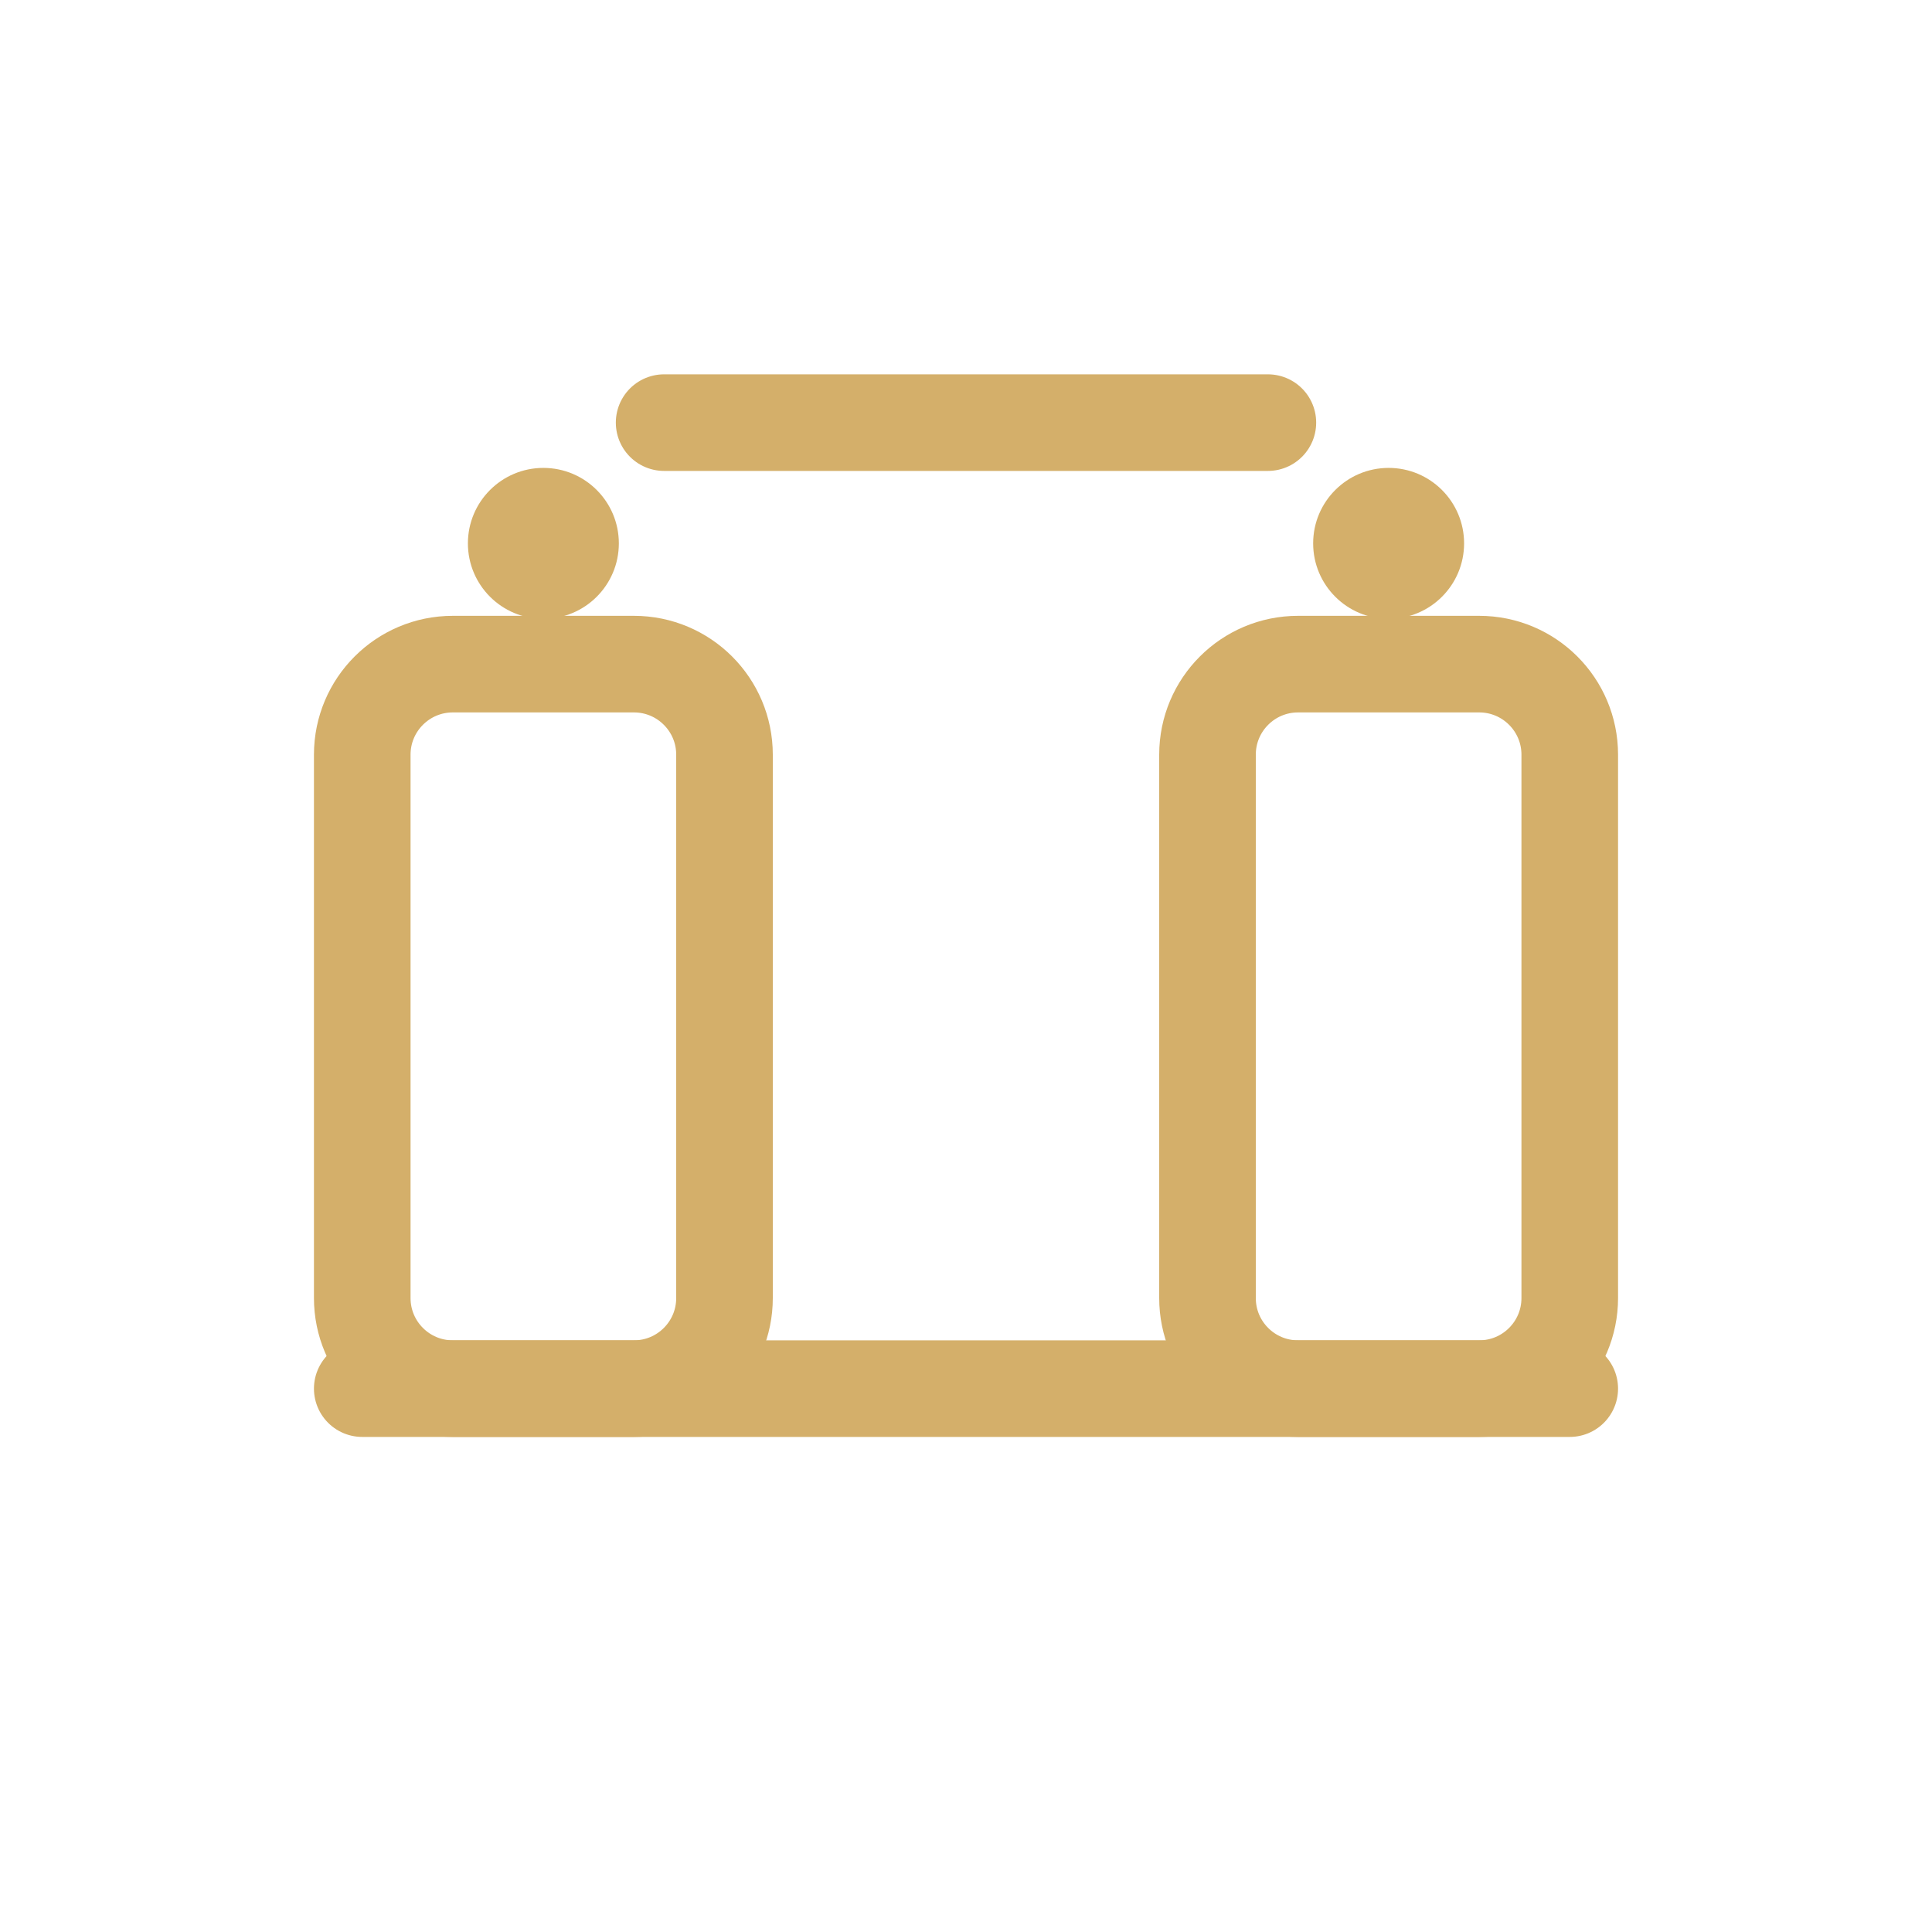
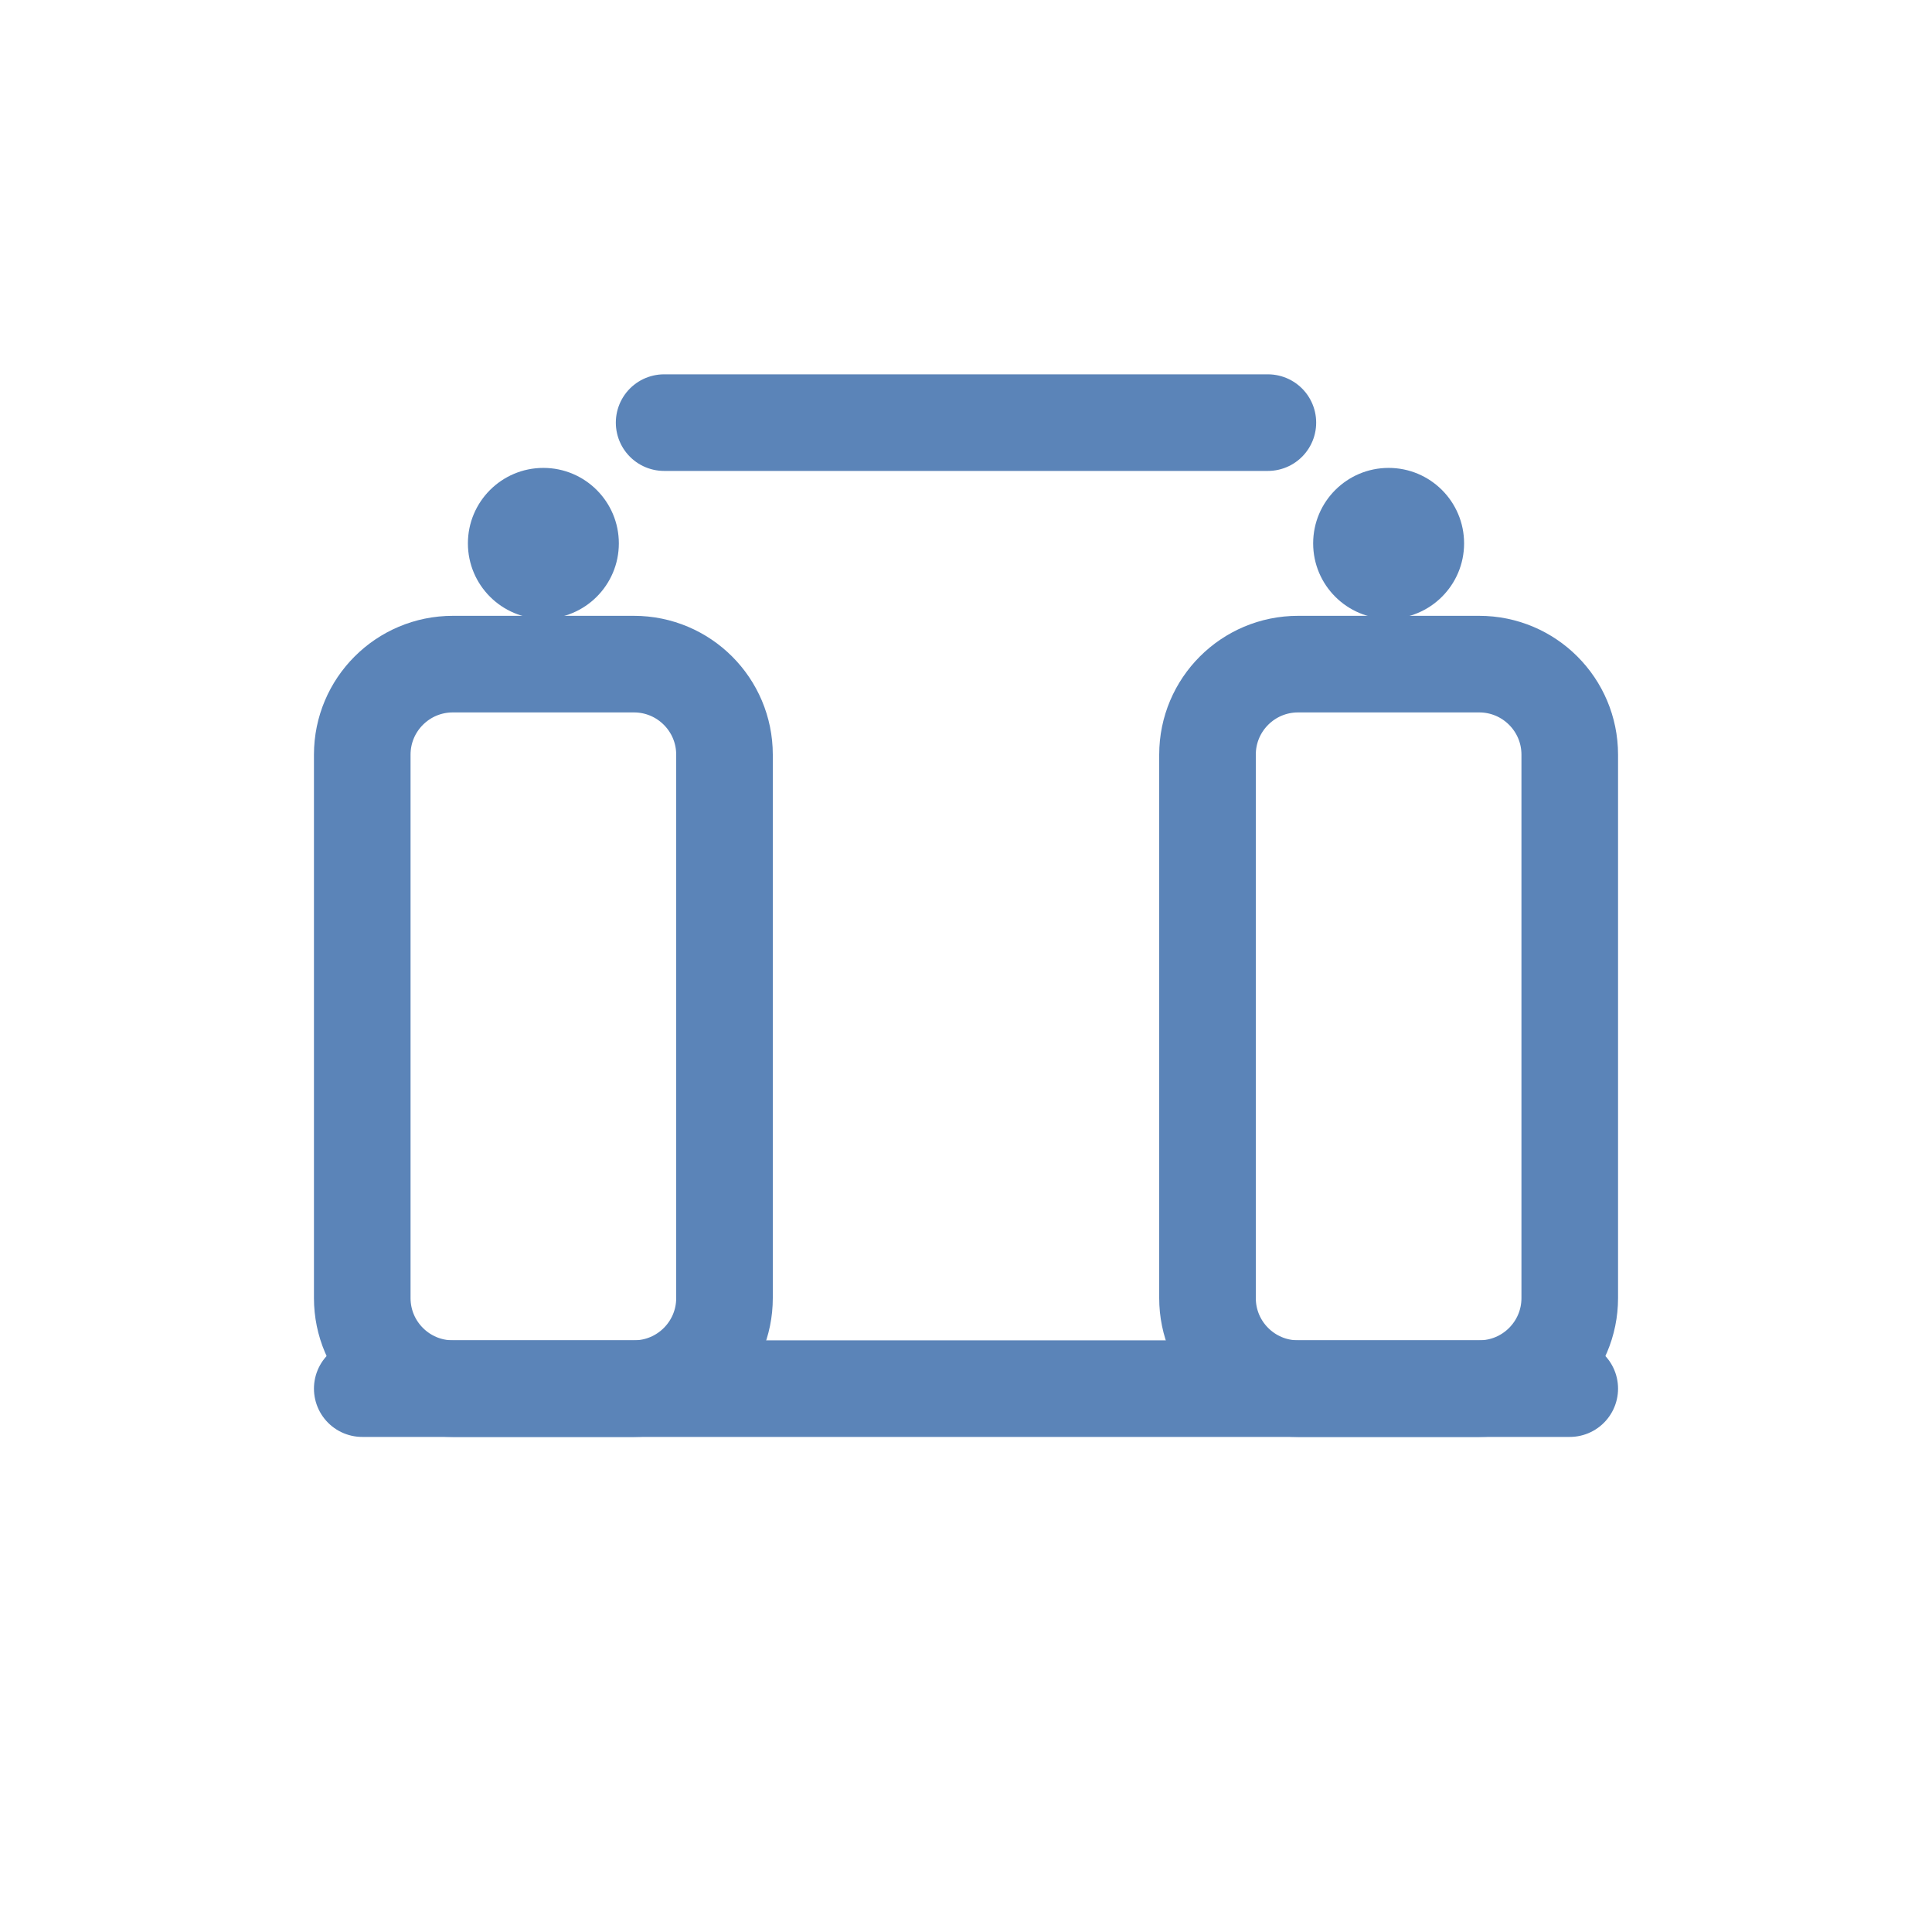
- <svg xmlns="http://www.w3.org/2000/svg" viewBox="0 0 64 64" fill="none" stroke="#D4AF6A" stroke-width="3.2" stroke-linecap="round" stroke-linejoin="round">
+ <svg xmlns="http://www.w3.org/2000/svg" viewBox="0 0 64 64" fill="none" stroke="#5B84B8" stroke-width="3.2" stroke-linecap="round" stroke-linejoin="round">
  <rect x="12" y="22" width="12" height="24" rx="3" />
  <rect x="40" y="22" width="12" height="24" rx="3" />
  <path d="M12 46 h40" />
  <path d="M22 14 h20" />
-   <circle cx="46" cy="18" r="2.5" fill="#D4AF6A" stroke="none" />
-   <circle cx="18" cy="18" r="2.5" fill="#D4AF6A" stroke="none" />
+   <circle cx="46" cy="18" r="2.5" fill="#5B84B8" stroke="none" />
+   <circle cx="18" cy="18" r="2.5" fill="#5B84B8" stroke="none" />
</svg>
